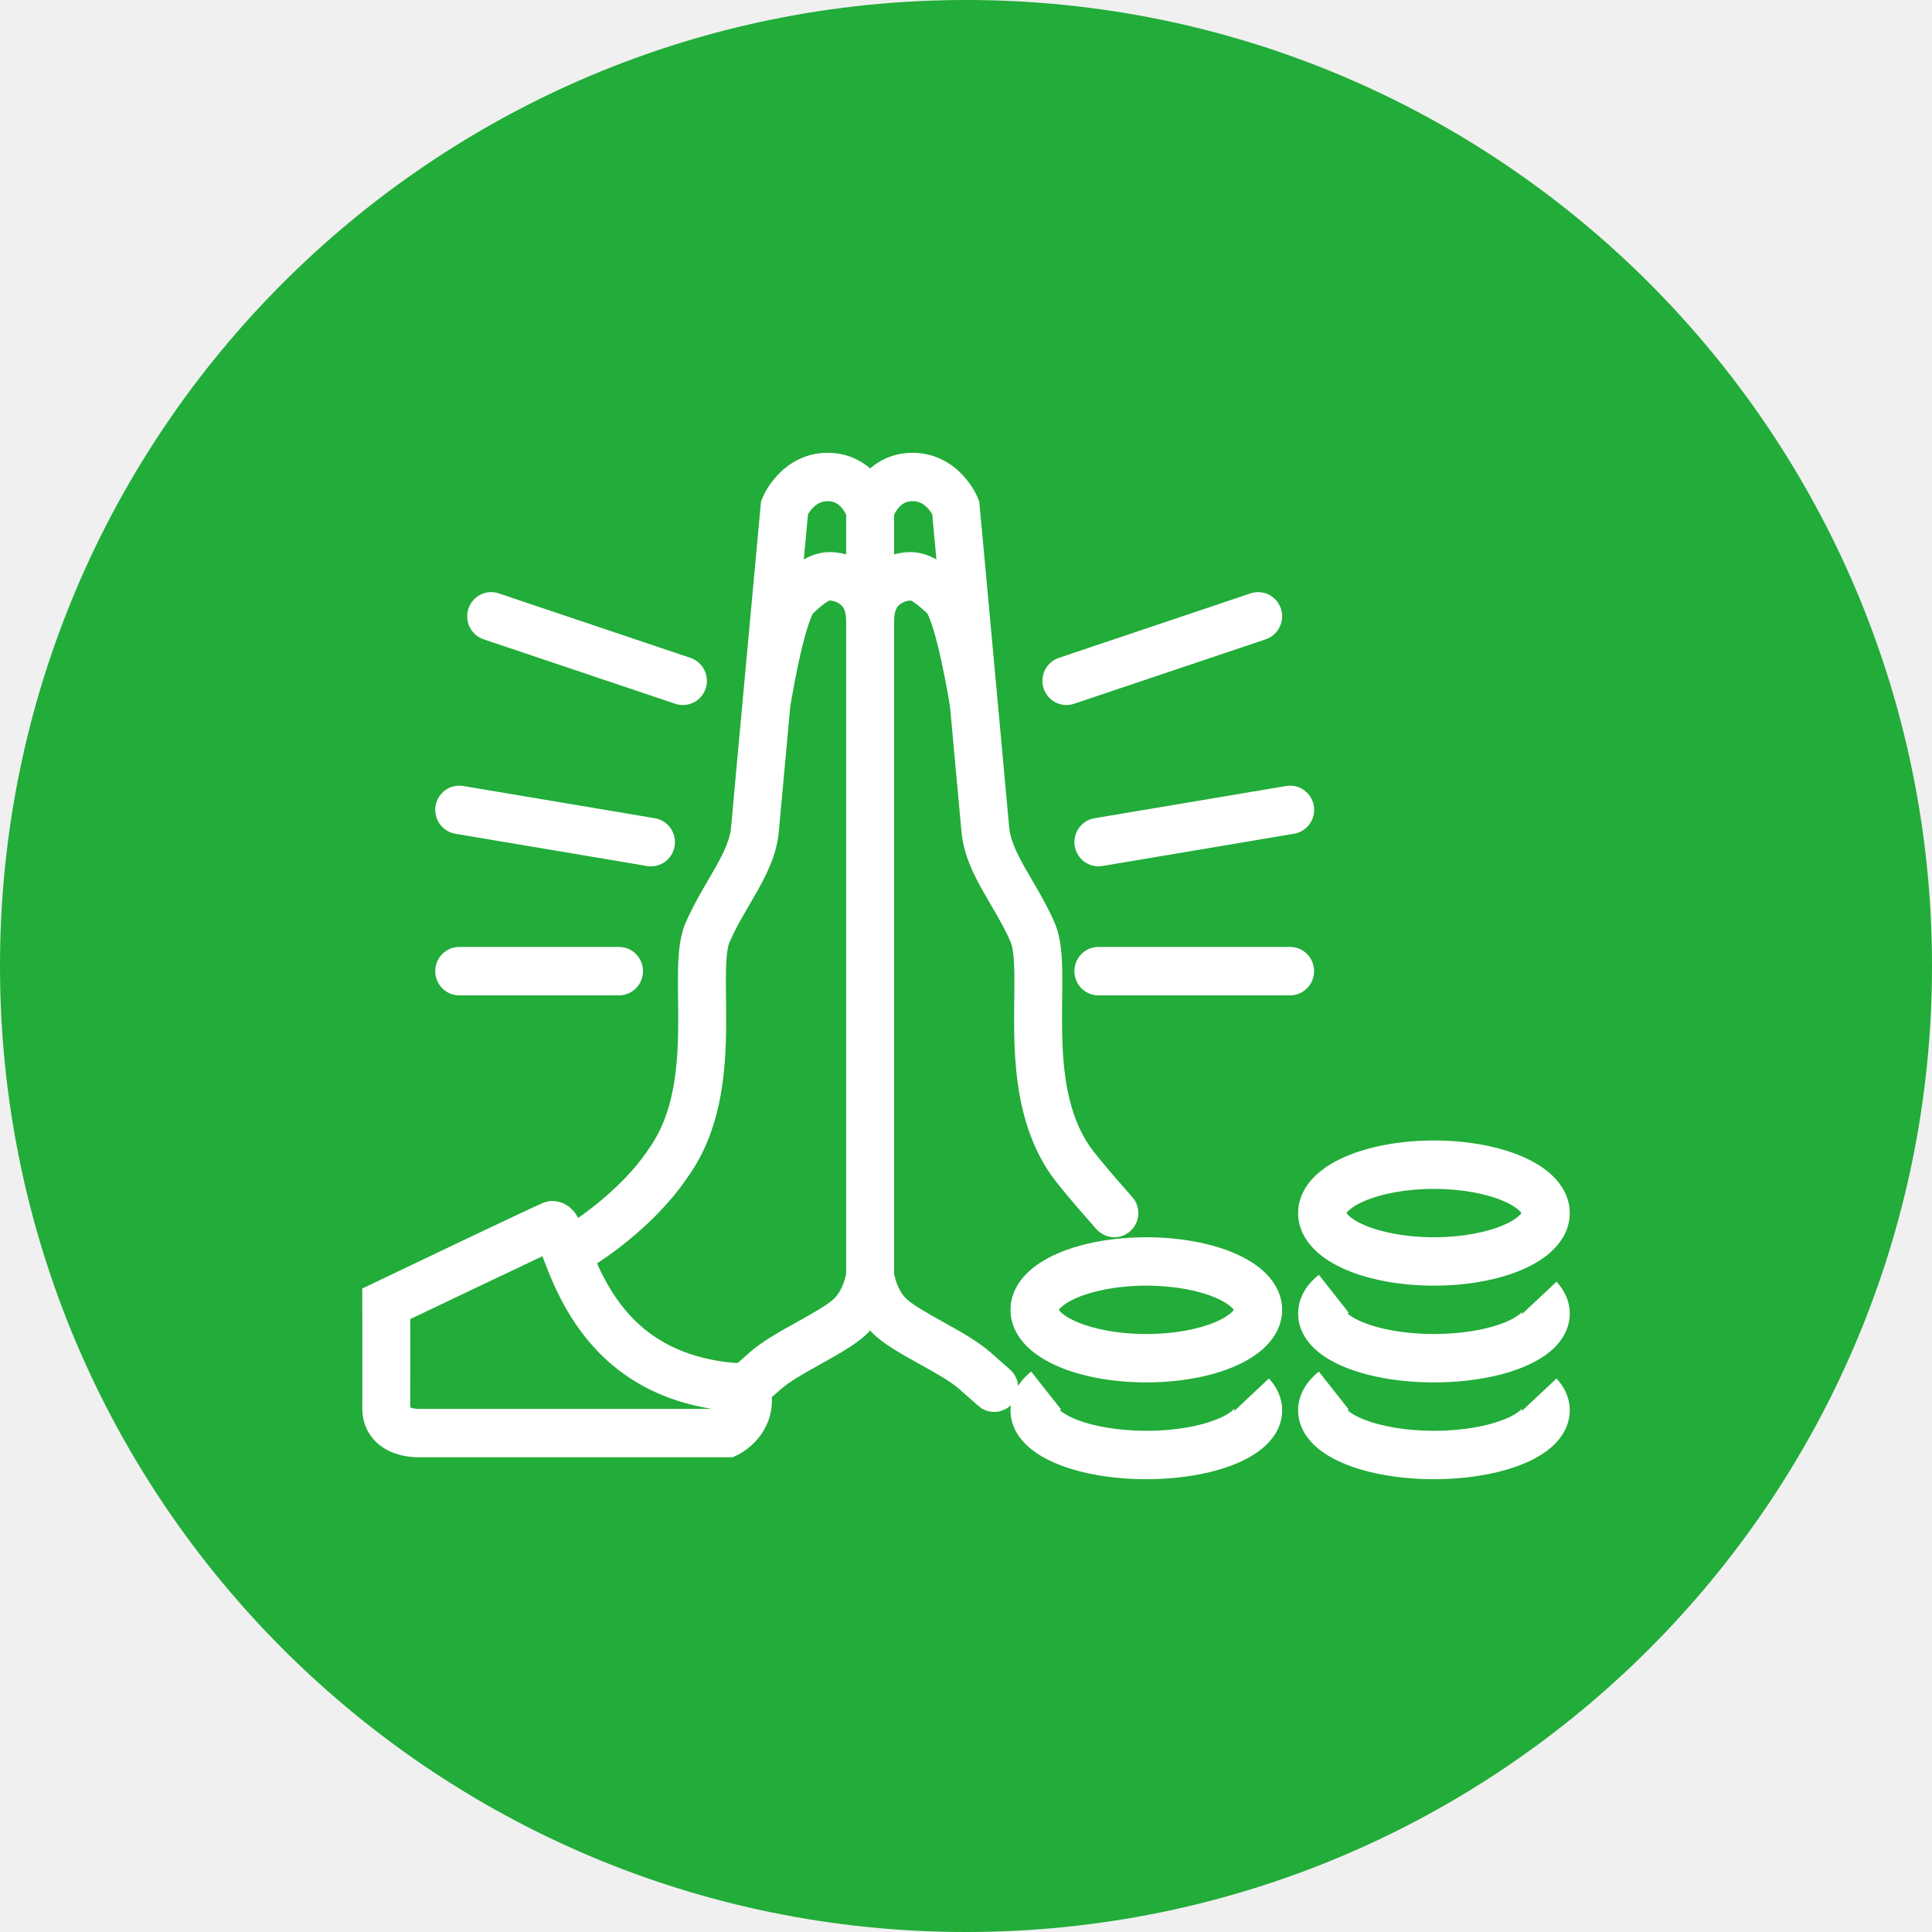
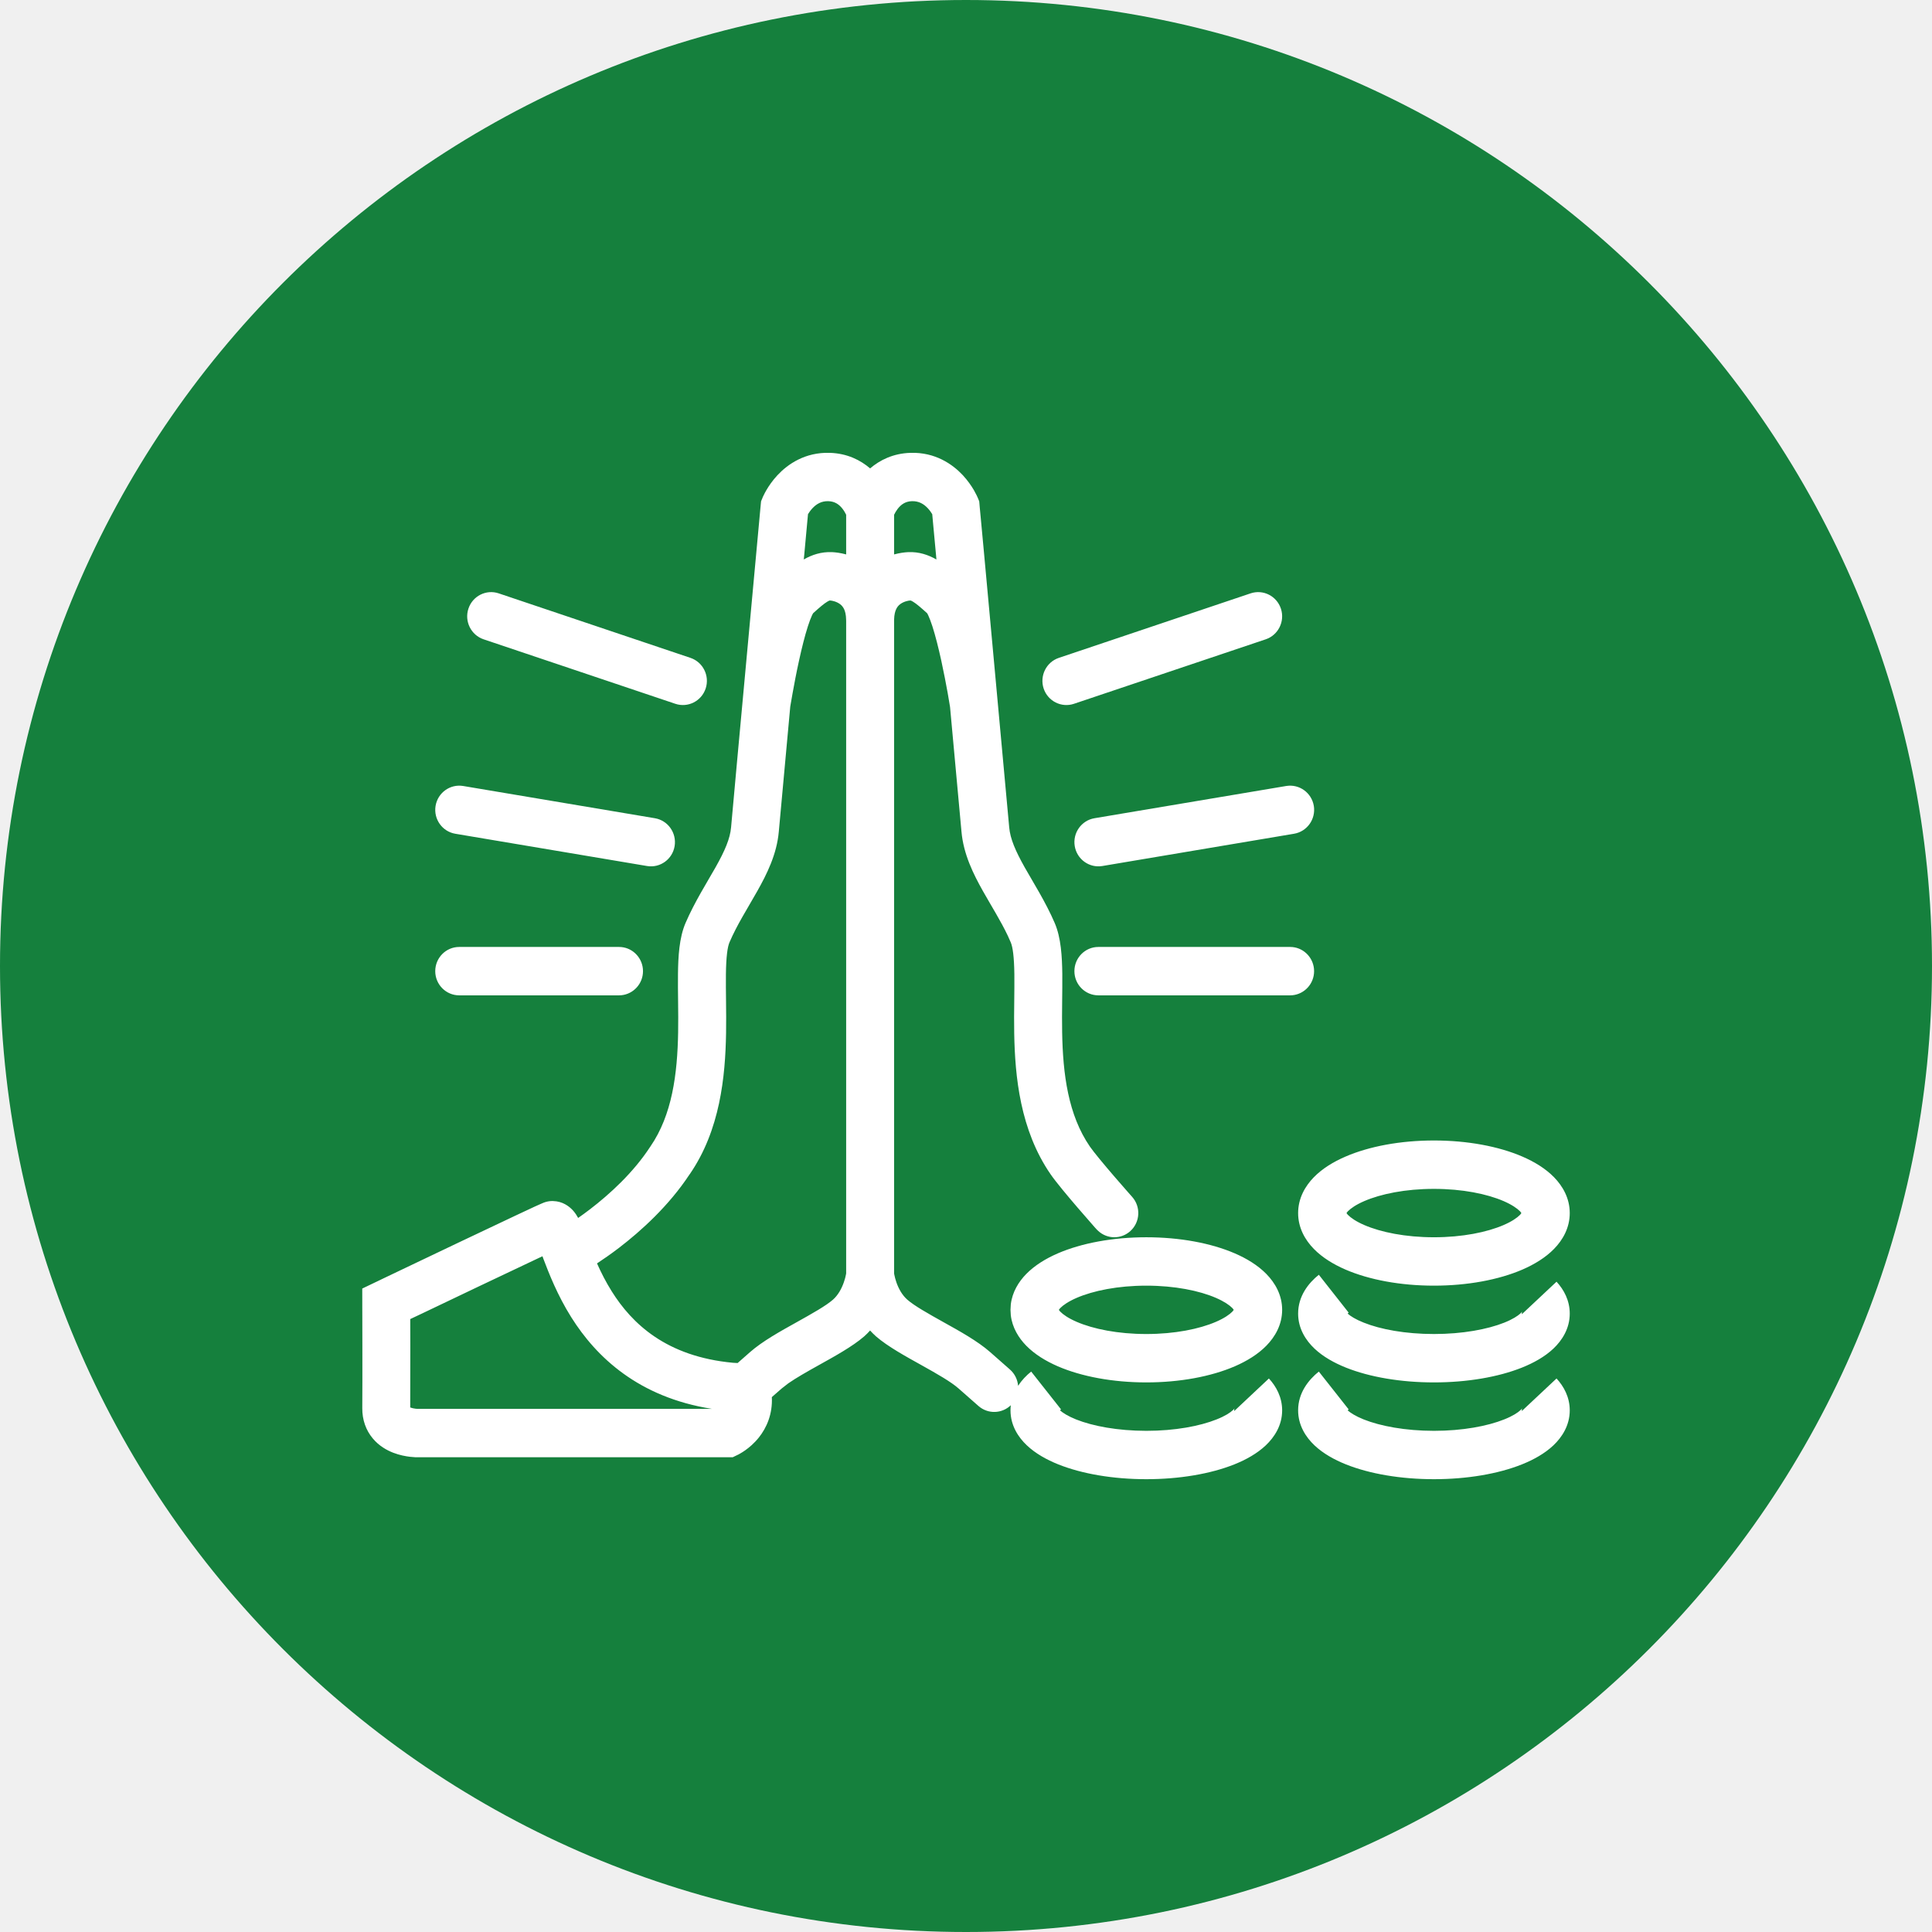
<svg xmlns="http://www.w3.org/2000/svg" width="64" height="64" viewBox="0 0 64 64" fill="none">
-   <rect width="64" height="64" rx="32" fill="#22AC39" />
+   <rect width="64" height="64" rx="32" fill="#15803D" />
  <path d="M27.486 15.001C28.068 15.018 28.507 15.245 28.824 15.516C29.142 15.245 29.581 15.018 30.162 15.001C30.979 14.976 31.552 15.376 31.893 15.74C32.061 15.921 32.181 16.1 32.26 16.234C32.299 16.302 32.329 16.361 32.351 16.405C32.361 16.427 32.37 16.447 32.377 16.462C32.38 16.469 32.383 16.475 32.386 16.48C32.387 16.483 32.388 16.485 32.389 16.487C32.389 16.488 32.389 16.491 32.39 16.492L32.391 16.493L32.438 16.606L32.449 16.727V16.734C32.45 16.739 32.45 16.746 32.451 16.755C32.453 16.773 32.455 16.8 32.458 16.835C32.465 16.905 32.475 17.008 32.487 17.14C32.512 17.403 32.547 17.78 32.589 18.236C32.673 19.149 32.786 20.378 32.902 21.642C33.135 24.166 33.381 26.838 33.431 27.406C33.464 27.785 33.639 28.188 33.943 28.73C34.224 29.228 34.638 29.878 34.938 30.574C35.15 31.064 35.182 31.696 35.19 32.255C35.193 32.553 35.188 32.875 35.185 33.196C35.181 33.522 35.179 33.855 35.185 34.194C35.209 35.577 35.382 36.933 36.105 37.983C36.23 38.164 36.563 38.565 36.898 38.955C37.059 39.142 37.212 39.316 37.323 39.443C37.379 39.507 37.425 39.559 37.457 39.595C37.472 39.612 37.485 39.626 37.493 39.635C37.497 39.639 37.5 39.644 37.502 39.647C37.503 39.647 37.504 39.649 37.505 39.649C37.797 39.979 37.77 40.486 37.444 40.781C37.138 41.058 36.678 41.051 36.381 40.777L36.321 40.719C36.321 40.718 36.32 40.716 36.319 40.715C36.317 40.712 36.313 40.709 36.31 40.705C36.301 40.695 36.287 40.681 36.27 40.662C36.238 40.625 36.192 40.572 36.135 40.507C36.021 40.377 35.865 40.199 35.699 40.006C35.382 39.636 34.985 39.165 34.802 38.899C33.792 37.434 33.622 35.661 33.597 34.223C33.59 33.857 33.594 33.504 33.598 33.177C33.601 32.846 33.605 32.548 33.602 32.274C33.594 31.692 33.549 31.372 33.482 31.216L33.384 30.996C33.146 30.496 32.861 30.05 32.562 29.52C32.246 28.958 31.915 28.296 31.85 27.547C31.811 27.107 31.651 25.372 31.472 23.425C31.471 23.421 31.471 23.416 31.47 23.411C31.466 23.389 31.461 23.357 31.454 23.315C31.44 23.232 31.421 23.112 31.395 22.966C31.342 22.674 31.268 22.281 31.18 21.878C31.09 21.471 30.99 21.067 30.887 20.748C30.835 20.588 30.787 20.465 30.747 20.379C30.732 20.347 30.72 20.327 30.713 20.315C30.484 20.107 30.349 19.995 30.247 19.933C30.201 19.904 30.176 19.896 30.168 19.894C30.163 19.892 30.16 19.891 30.152 19.892C30.081 19.895 29.929 19.929 29.814 20.018C29.765 20.056 29.721 20.106 29.688 20.177C29.655 20.244 29.622 20.355 29.618 20.53C29.618 20.54 29.619 20.549 29.619 20.559H29.618V42.185C29.62 42.197 29.623 42.213 29.627 42.232C29.639 42.293 29.66 42.381 29.695 42.481C29.769 42.692 29.886 42.905 30.058 43.055C30.293 43.259 30.722 43.501 31.279 43.812C31.776 44.088 32.39 44.428 32.798 44.788L33.457 45.368C33.619 45.511 33.709 45.706 33.726 45.906C33.849 45.718 34.003 45.56 34.159 45.435L35.148 46.688C35.134 46.699 35.123 46.71 35.113 46.719C35.206 46.802 35.376 46.912 35.645 47.02C36.201 47.242 37.024 47.397 37.973 47.398C38.922 47.398 39.745 47.242 40.301 47.02C40.581 46.909 40.755 46.795 40.845 46.71C40.933 46.627 40.884 46.629 40.884 46.719C40.884 46.726 40.886 46.734 40.887 46.741L42.034 45.664C42.275 45.925 42.472 46.283 42.473 46.719C42.473 47.218 42.216 47.609 41.93 47.88C41.645 48.149 41.276 48.355 40.886 48.511C40.101 48.824 39.07 49 37.973 49C36.875 49 35.845 48.824 35.06 48.511C34.671 48.355 34.301 48.149 34.017 47.88C33.73 47.61 33.474 47.218 33.474 46.719C33.474 46.661 33.478 46.605 33.484 46.55C33.191 46.834 32.726 46.85 32.413 46.575L31.754 45.995C31.503 45.774 31.062 45.522 30.512 45.215C30.022 44.942 29.411 44.609 29.02 44.27C28.949 44.207 28.884 44.141 28.823 44.075C28.762 44.141 28.698 44.208 28.627 44.27C28.236 44.609 27.625 44.942 27.136 45.215C26.723 45.445 26.372 45.645 26.116 45.823L25.895 45.995L25.568 46.281C25.597 46.845 25.393 47.299 25.139 47.618C24.984 47.812 24.817 47.951 24.691 48.04C24.628 48.085 24.571 48.12 24.527 48.145C24.506 48.158 24.486 48.169 24.471 48.177C24.463 48.181 24.457 48.185 24.451 48.188C24.448 48.189 24.446 48.19 24.443 48.191C24.442 48.192 24.441 48.192 24.439 48.192L24.436 48.194C24.434 48.189 24.405 48.129 24.093 47.472L24.436 48.194L24.273 48.273H13.813C13.799 48.273 13.779 48.273 13.757 48.273C13.712 48.271 13.65 48.266 13.579 48.258C13.44 48.241 13.239 48.206 13.027 48.124C12.818 48.043 12.557 47.901 12.347 47.648C12.123 47.38 11.997 47.035 12.001 46.642C12.005 46.227 12.005 45.367 12.004 44.606C12.003 44.227 12.003 43.874 12.002 43.615C12.002 43.486 12.001 43.38 12.001 43.307V43.193L12 42.685L12.455 42.467L12.456 42.466C12.457 42.466 12.458 42.465 12.459 42.465C12.462 42.464 12.466 42.462 12.471 42.46C12.481 42.455 12.496 42.447 12.516 42.438C12.555 42.418 12.614 42.391 12.688 42.355C12.837 42.284 13.05 42.183 13.306 42.06C13.817 41.816 14.5 41.49 15.185 41.164C15.869 40.839 16.556 40.513 17.077 40.268C17.337 40.145 17.557 40.041 17.716 39.969C17.794 39.933 17.861 39.904 17.911 39.882C17.935 39.871 17.963 39.859 17.986 39.85C17.997 39.845 18.016 39.837 18.037 39.83C18.047 39.827 18.069 39.819 18.095 39.812C18.101 39.811 18.189 39.785 18.301 39.785L18.434 39.796C18.729 39.84 18.917 40.024 18.999 40.119C19.063 40.193 19.112 40.274 19.152 40.346C19.273 40.261 19.405 40.166 19.543 40.06C20.203 39.554 20.978 38.846 21.531 38L21.537 37.992L21.543 37.983C22.267 36.933 22.44 35.577 22.464 34.194C22.47 33.855 22.467 33.522 22.463 33.196C22.459 32.875 22.455 32.553 22.459 32.255C22.466 31.697 22.498 31.066 22.709 30.576C23.009 29.879 23.423 29.228 23.704 28.73C24.009 28.188 24.185 27.785 24.218 27.406C24.267 26.838 24.513 24.166 24.746 21.642C24.863 20.378 24.975 19.149 25.06 18.236C25.102 17.78 25.137 17.403 25.161 17.14C25.173 17.008 25.183 16.905 25.189 16.835C25.193 16.8 25.196 16.773 25.197 16.755C25.198 16.746 25.198 16.739 25.198 16.734C25.198 16.732 25.199 16.73 25.199 16.729L25.211 16.606L25.258 16.494L25.259 16.492C25.259 16.491 25.259 16.488 25.26 16.487C25.261 16.485 25.262 16.483 25.263 16.48C25.265 16.475 25.267 16.469 25.27 16.462C25.277 16.447 25.287 16.427 25.298 16.405C25.319 16.361 25.349 16.302 25.389 16.234C25.467 16.1 25.587 15.921 25.756 15.74C26.096 15.376 26.669 14.976 27.486 15.001ZM44.676 46.688C44.663 46.699 44.652 46.71 44.642 46.719C44.734 46.802 44.904 46.912 45.173 47.02C45.729 47.242 46.552 47.397 47.501 47.398C48.45 47.398 49.273 47.242 49.829 47.02C50.109 46.909 50.283 46.794 50.373 46.709C50.461 46.626 50.412 46.629 50.412 46.719C50.412 46.726 50.413 46.734 50.414 46.741L51.562 45.664C51.803 45.925 52 46.283 52 46.719C52 47.218 51.744 47.609 51.458 47.88C51.173 48.149 50.803 48.355 50.413 48.511C49.628 48.824 48.598 49 47.501 49C46.404 49 45.373 48.824 44.589 48.511C44.199 48.355 43.83 48.149 43.545 47.88C43.259 47.61 43.002 47.218 43.002 46.719C43.002 46.141 43.344 45.711 43.688 45.435L44.676 46.688ZM17.747 41.72C17.23 41.963 16.545 42.289 15.861 42.614C15.178 42.939 14.497 43.265 13.986 43.509C13.839 43.579 13.705 43.641 13.59 43.696C13.59 43.945 13.591 44.264 13.592 44.605C13.593 45.343 13.592 46.188 13.589 46.623C13.591 46.624 13.593 46.625 13.595 46.626C13.644 46.645 13.706 46.658 13.763 46.665C13.789 46.668 13.809 46.669 13.821 46.67H23.582C21.152 46.286 19.754 44.957 18.924 43.636C18.463 42.902 18.184 42.183 17.996 41.688C17.987 41.663 17.977 41.638 17.969 41.615C17.899 41.648 17.825 41.683 17.747 41.72ZM37.973 40.986C39.077 40.986 40.115 41.178 40.906 41.52C41.3 41.691 41.67 41.915 41.952 42.204C42.238 42.497 42.473 42.898 42.473 43.391C42.472 43.883 42.238 44.284 41.952 44.576C41.67 44.865 41.3 45.089 40.906 45.26C40.115 45.602 39.077 45.794 37.973 45.794C36.868 45.794 35.831 45.602 35.04 45.26C34.646 45.089 34.277 44.865 33.994 44.576C33.744 44.32 33.533 43.981 33.484 43.57L33.474 43.391L33.484 43.21C33.533 42.799 33.744 42.46 33.994 42.204C34.277 41.915 34.646 41.691 35.04 41.52C35.831 41.178 36.868 40.986 37.973 40.986ZM44.676 43.483C44.663 43.494 44.652 43.505 44.642 43.514C44.734 43.597 44.904 43.706 45.173 43.813C45.729 44.036 46.552 44.191 47.501 44.191C48.45 44.191 49.273 44.036 49.829 43.815C50.109 43.703 50.283 43.589 50.373 43.504C50.461 43.421 50.412 43.424 50.412 43.514C50.412 43.521 50.413 43.528 50.414 43.535L51.562 42.458C51.803 42.719 52 43.077 52 43.514C52 44.012 51.744 44.404 51.458 44.675C51.173 44.944 50.803 45.149 50.413 45.305C49.628 45.618 48.598 45.794 47.501 45.794C46.403 45.794 45.373 45.618 44.589 45.305C44.199 45.149 43.83 44.944 43.545 44.675C43.259 44.405 43.002 44.013 43.002 43.514C43.002 42.935 43.343 42.505 43.688 42.228L44.676 43.483ZM27.48 19.894C27.472 19.896 27.448 19.905 27.402 19.933C27.3 19.995 27.164 20.106 26.935 20.315C26.928 20.327 26.916 20.348 26.901 20.379C26.861 20.465 26.813 20.588 26.762 20.748C26.659 21.067 26.559 21.471 26.47 21.878C26.381 22.281 26.307 22.674 26.255 22.966C26.229 23.112 26.208 23.232 26.194 23.315C26.188 23.356 26.181 23.389 26.178 23.41C25.998 25.364 25.837 27.105 25.799 27.547C25.734 28.297 25.402 28.959 25.085 29.521C24.744 30.127 24.421 30.622 24.166 31.214C24.099 31.369 24.054 31.691 24.047 32.274C24.044 32.548 24.047 32.846 24.051 33.177C24.055 33.503 24.058 33.857 24.052 34.223C24.027 35.661 23.857 37.434 22.847 38.899L22.846 38.898C22.156 39.947 21.233 40.778 20.504 41.337C20.234 41.544 19.984 41.714 19.777 41.852C19.91 42.15 20.068 42.465 20.265 42.778C20.932 43.842 22.068 44.939 24.284 45.144L24.435 45.152L24.849 44.788C25.257 44.428 25.873 44.088 26.369 43.812C26.926 43.501 27.356 43.259 27.591 43.055C27.762 42.905 27.878 42.691 27.952 42.481C27.988 42.381 28.009 42.293 28.021 42.232C28.025 42.213 28.028 42.197 28.03 42.185V20.559H28.029C28.029 20.549 28.029 20.54 28.029 20.53C28.026 20.355 27.993 20.244 27.961 20.177C27.927 20.107 27.884 20.056 27.834 20.018C27.72 19.929 27.567 19.895 27.496 19.892C27.489 19.891 27.486 19.892 27.48 19.894ZM37.973 42.589C37.031 42.589 36.215 42.756 35.665 42.994C35.389 43.114 35.216 43.236 35.124 43.33C35.1 43.355 35.086 43.376 35.076 43.391C35.086 43.405 35.1 43.426 35.124 43.451C35.216 43.545 35.389 43.668 35.665 43.787C36.215 44.025 37.031 44.191 37.973 44.191C38.914 44.191 39.73 44.025 40.28 43.787C40.556 43.668 40.73 43.545 40.822 43.451C40.846 43.426 40.859 43.405 40.869 43.391C40.859 43.377 40.846 43.355 40.822 43.33C40.73 43.236 40.556 43.114 40.28 42.994C39.73 42.756 38.915 42.589 37.973 42.589ZM47.501 37.78C48.605 37.78 49.644 37.972 50.435 38.315C50.828 38.485 51.198 38.709 51.48 38.998C51.766 39.291 52 39.692 52 40.185C52 40.677 51.766 41.079 51.48 41.371C51.198 41.66 50.828 41.884 50.435 42.055C49.644 42.397 48.605 42.589 47.501 42.589C46.397 42.589 45.359 42.397 44.568 42.055C44.174 41.884 43.804 41.66 43.522 41.371C43.236 41.079 43.002 40.677 43.002 40.185C43.002 39.693 43.236 39.291 43.522 38.998C43.804 38.709 44.174 38.485 44.568 38.315C45.359 37.972 46.397 37.78 47.501 37.78ZM47.501 39.383C46.559 39.383 45.743 39.55 45.193 39.788C44.917 39.907 44.745 40.03 44.652 40.124C44.628 40.149 44.614 40.17 44.605 40.185C44.614 40.199 44.628 40.22 44.652 40.245C44.745 40.339 44.917 40.462 45.193 40.581C45.743 40.819 46.559 40.986 47.501 40.986C48.443 40.986 49.259 40.819 49.809 40.581C50.085 40.462 50.258 40.34 50.351 40.245C50.375 40.221 50.387 40.199 50.397 40.185C50.387 40.17 50.375 40.149 50.351 40.124C50.258 40.03 50.085 39.908 49.809 39.788C49.259 39.55 48.443 39.383 47.501 39.383ZM20.587 31.373C20.987 31.414 21.3 31.756 21.3 32.171C21.3 32.586 20.987 32.926 20.587 32.968L20.505 32.972H15.212C14.774 32.972 14.418 32.613 14.418 32.171C14.418 31.728 14.774 31.369 15.212 31.369H20.505L20.587 31.373ZM42.818 31.373C43.218 31.414 43.531 31.756 43.531 32.171C43.531 32.586 43.218 32.926 42.818 32.968L42.737 32.972H36.385C35.946 32.972 35.591 32.613 35.591 32.171C35.591 31.728 35.946 31.369 36.385 31.369H42.737L42.818 31.373ZM14.429 26.696C14.501 26.26 14.911 25.965 15.343 26.037L21.694 27.105C22.127 27.178 22.419 27.592 22.348 28.028C22.276 28.465 21.867 28.76 21.435 28.688L15.082 27.619C14.65 27.546 14.357 27.133 14.429 26.696ZM42.607 26.037C43.04 25.965 43.449 26.26 43.522 26.696C43.593 27.133 43.3 27.546 42.867 27.619L36.516 28.688C36.083 28.76 35.674 28.465 35.602 28.028C35.53 27.592 35.823 27.178 36.255 27.105L42.607 26.037ZM15.517 20.163C15.655 19.743 16.106 19.516 16.521 19.656L22.873 21.793C23.289 21.933 23.515 22.388 23.376 22.808C23.237 23.227 22.787 23.454 22.371 23.314L16.02 21.178C15.604 21.038 15.378 20.583 15.517 20.163ZM41.427 19.656C41.843 19.516 42.293 19.743 42.432 20.163C42.57 20.583 42.345 21.038 41.929 21.178L35.577 23.314C35.161 23.454 34.711 23.227 34.572 22.808C34.434 22.388 34.659 21.933 35.075 21.793L41.427 19.656ZM30.209 16.602C29.988 16.609 29.848 16.714 29.737 16.856C29.685 16.925 29.645 16.995 29.618 17.052V18.366C29.795 18.318 29.957 18.296 30.086 18.29C30.443 18.275 30.749 18.379 31.02 18.534C31.016 18.484 31.011 18.434 31.007 18.386C30.965 17.93 30.93 17.552 30.905 17.289C30.896 17.186 30.888 17.1 30.882 17.034C30.848 16.978 30.8 16.906 30.737 16.839C30.603 16.695 30.439 16.596 30.209 16.602ZM27.439 16.602C27.209 16.596 27.045 16.696 26.911 16.839C26.849 16.906 26.8 16.976 26.766 17.032C26.759 17.098 26.752 17.185 26.742 17.289C26.718 17.552 26.683 17.93 26.641 18.386C26.636 18.434 26.631 18.483 26.626 18.533C26.898 18.377 27.206 18.275 27.564 18.29C27.692 18.296 27.853 18.318 28.03 18.366V17.052C28.003 16.995 27.964 16.925 27.911 16.856C27.801 16.714 27.66 16.609 27.439 16.602Z" fill="white" />
</svg>
